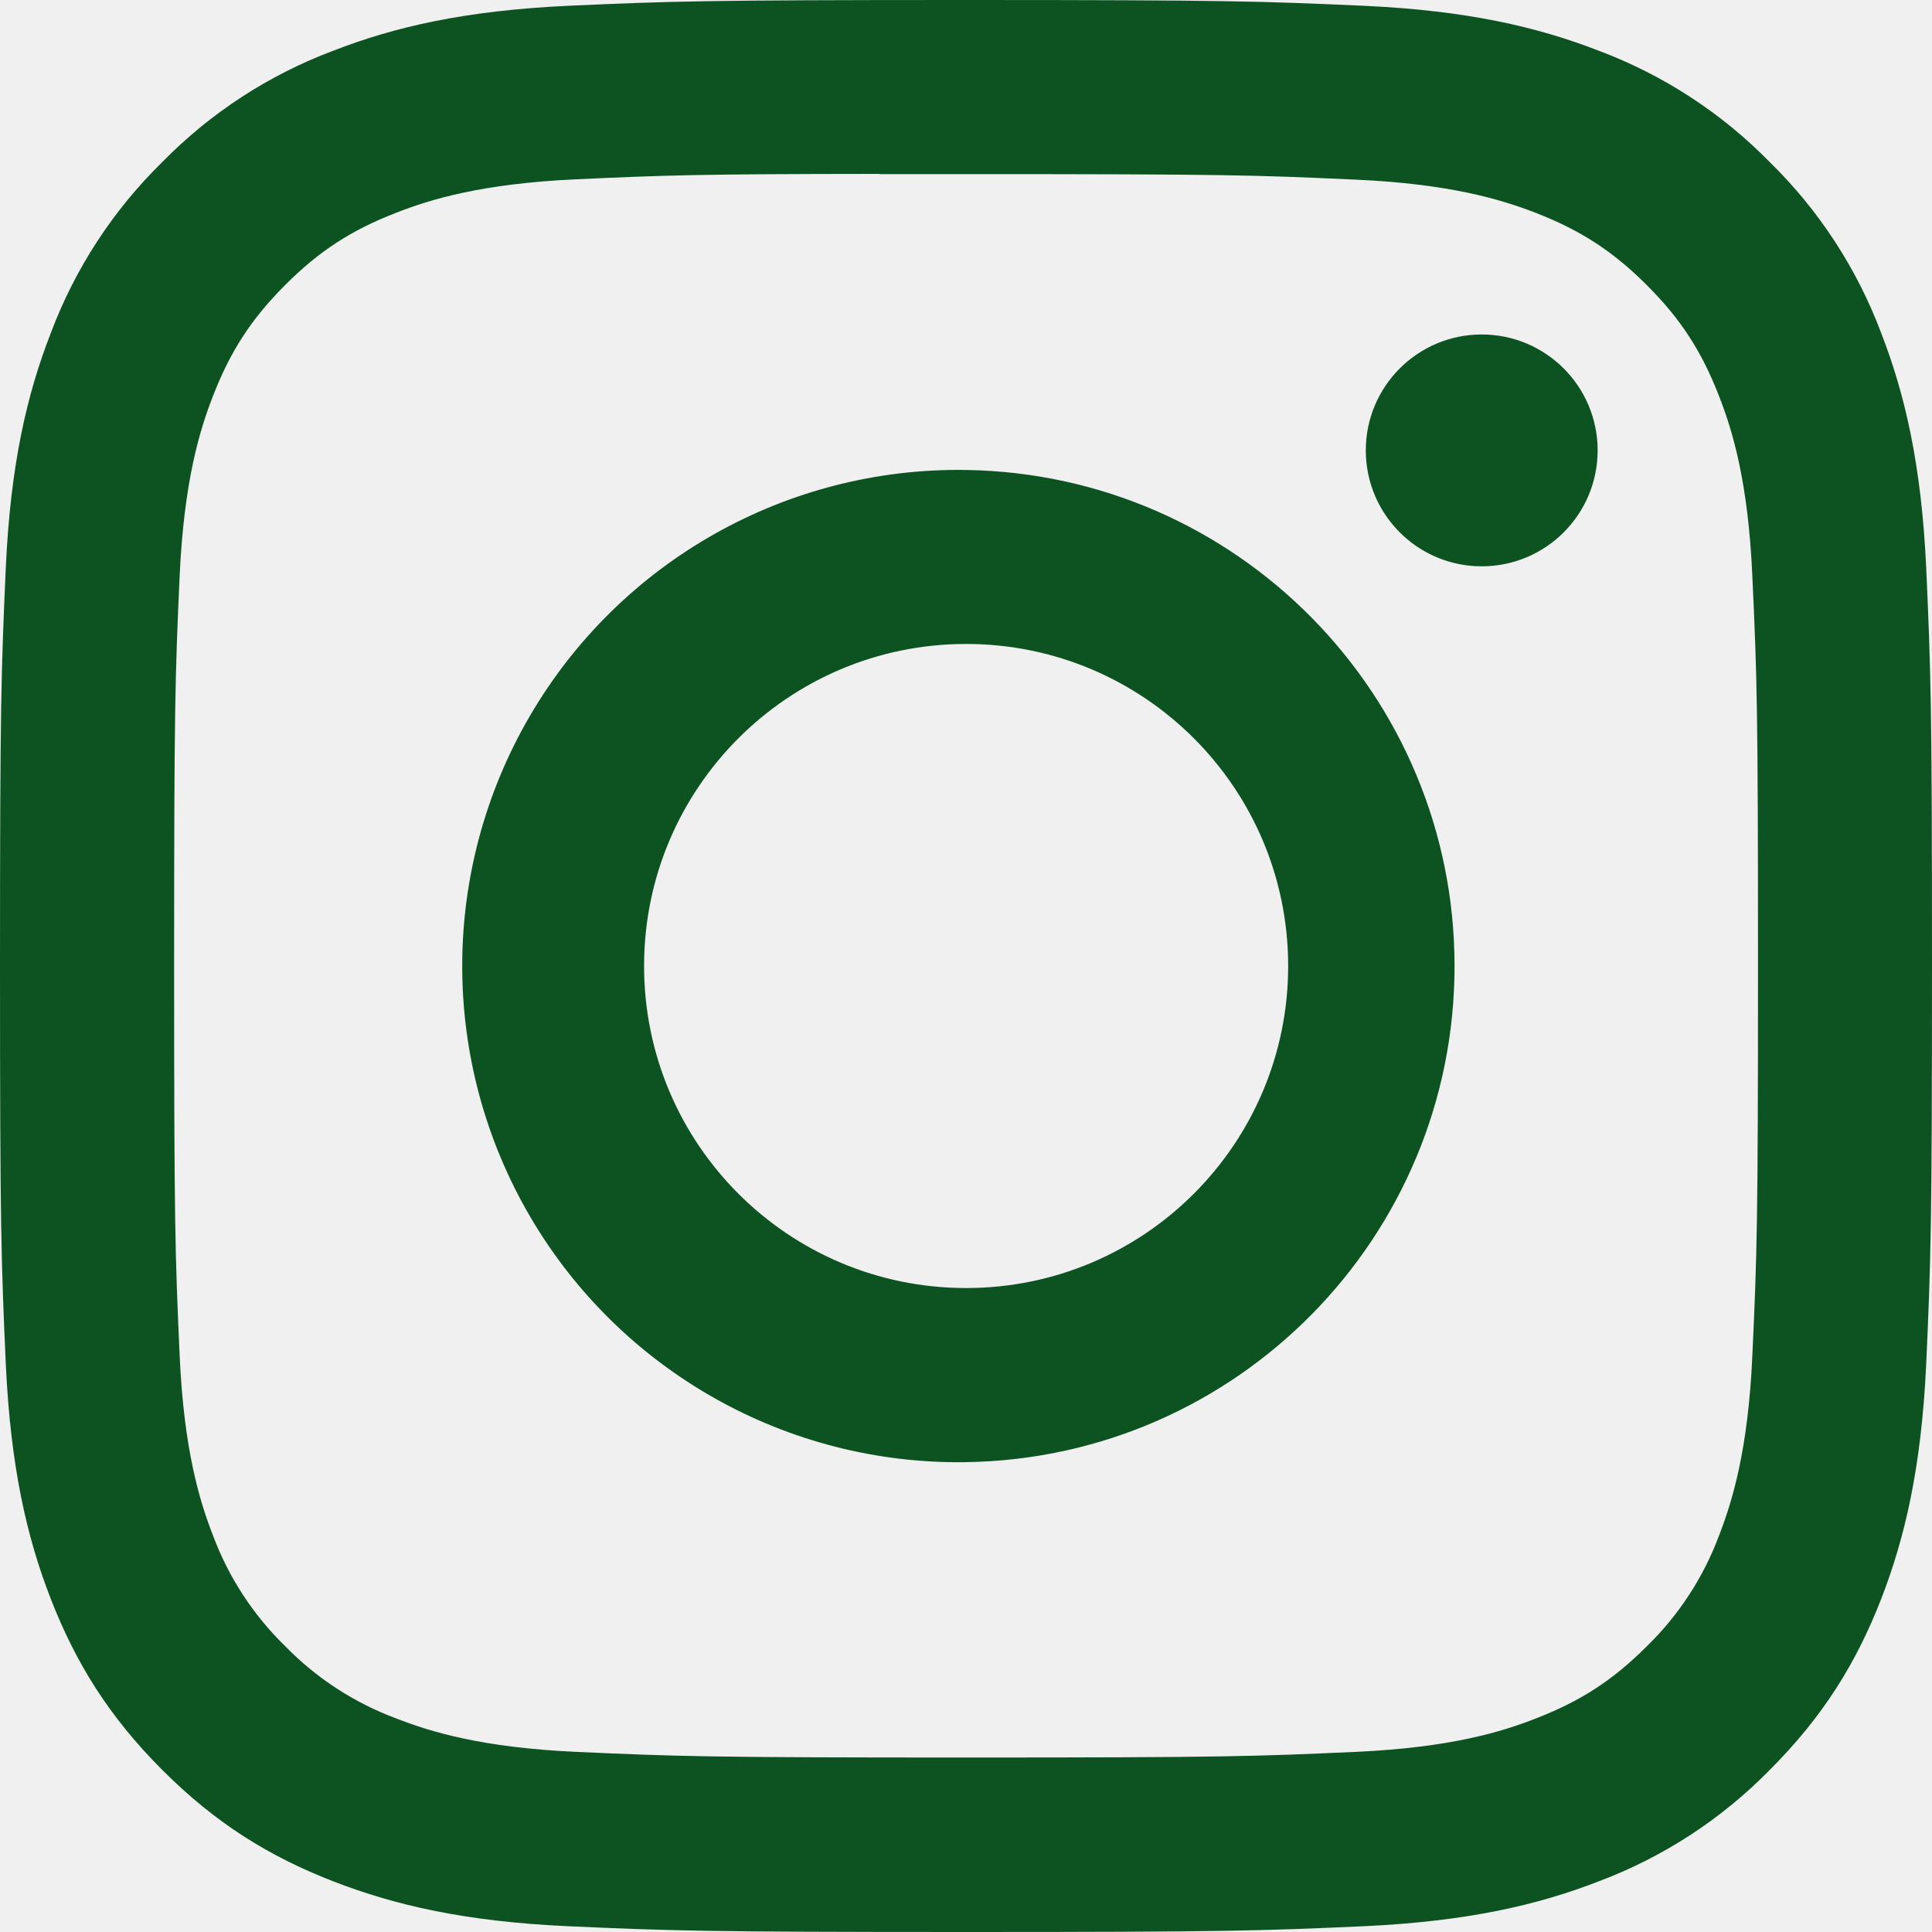
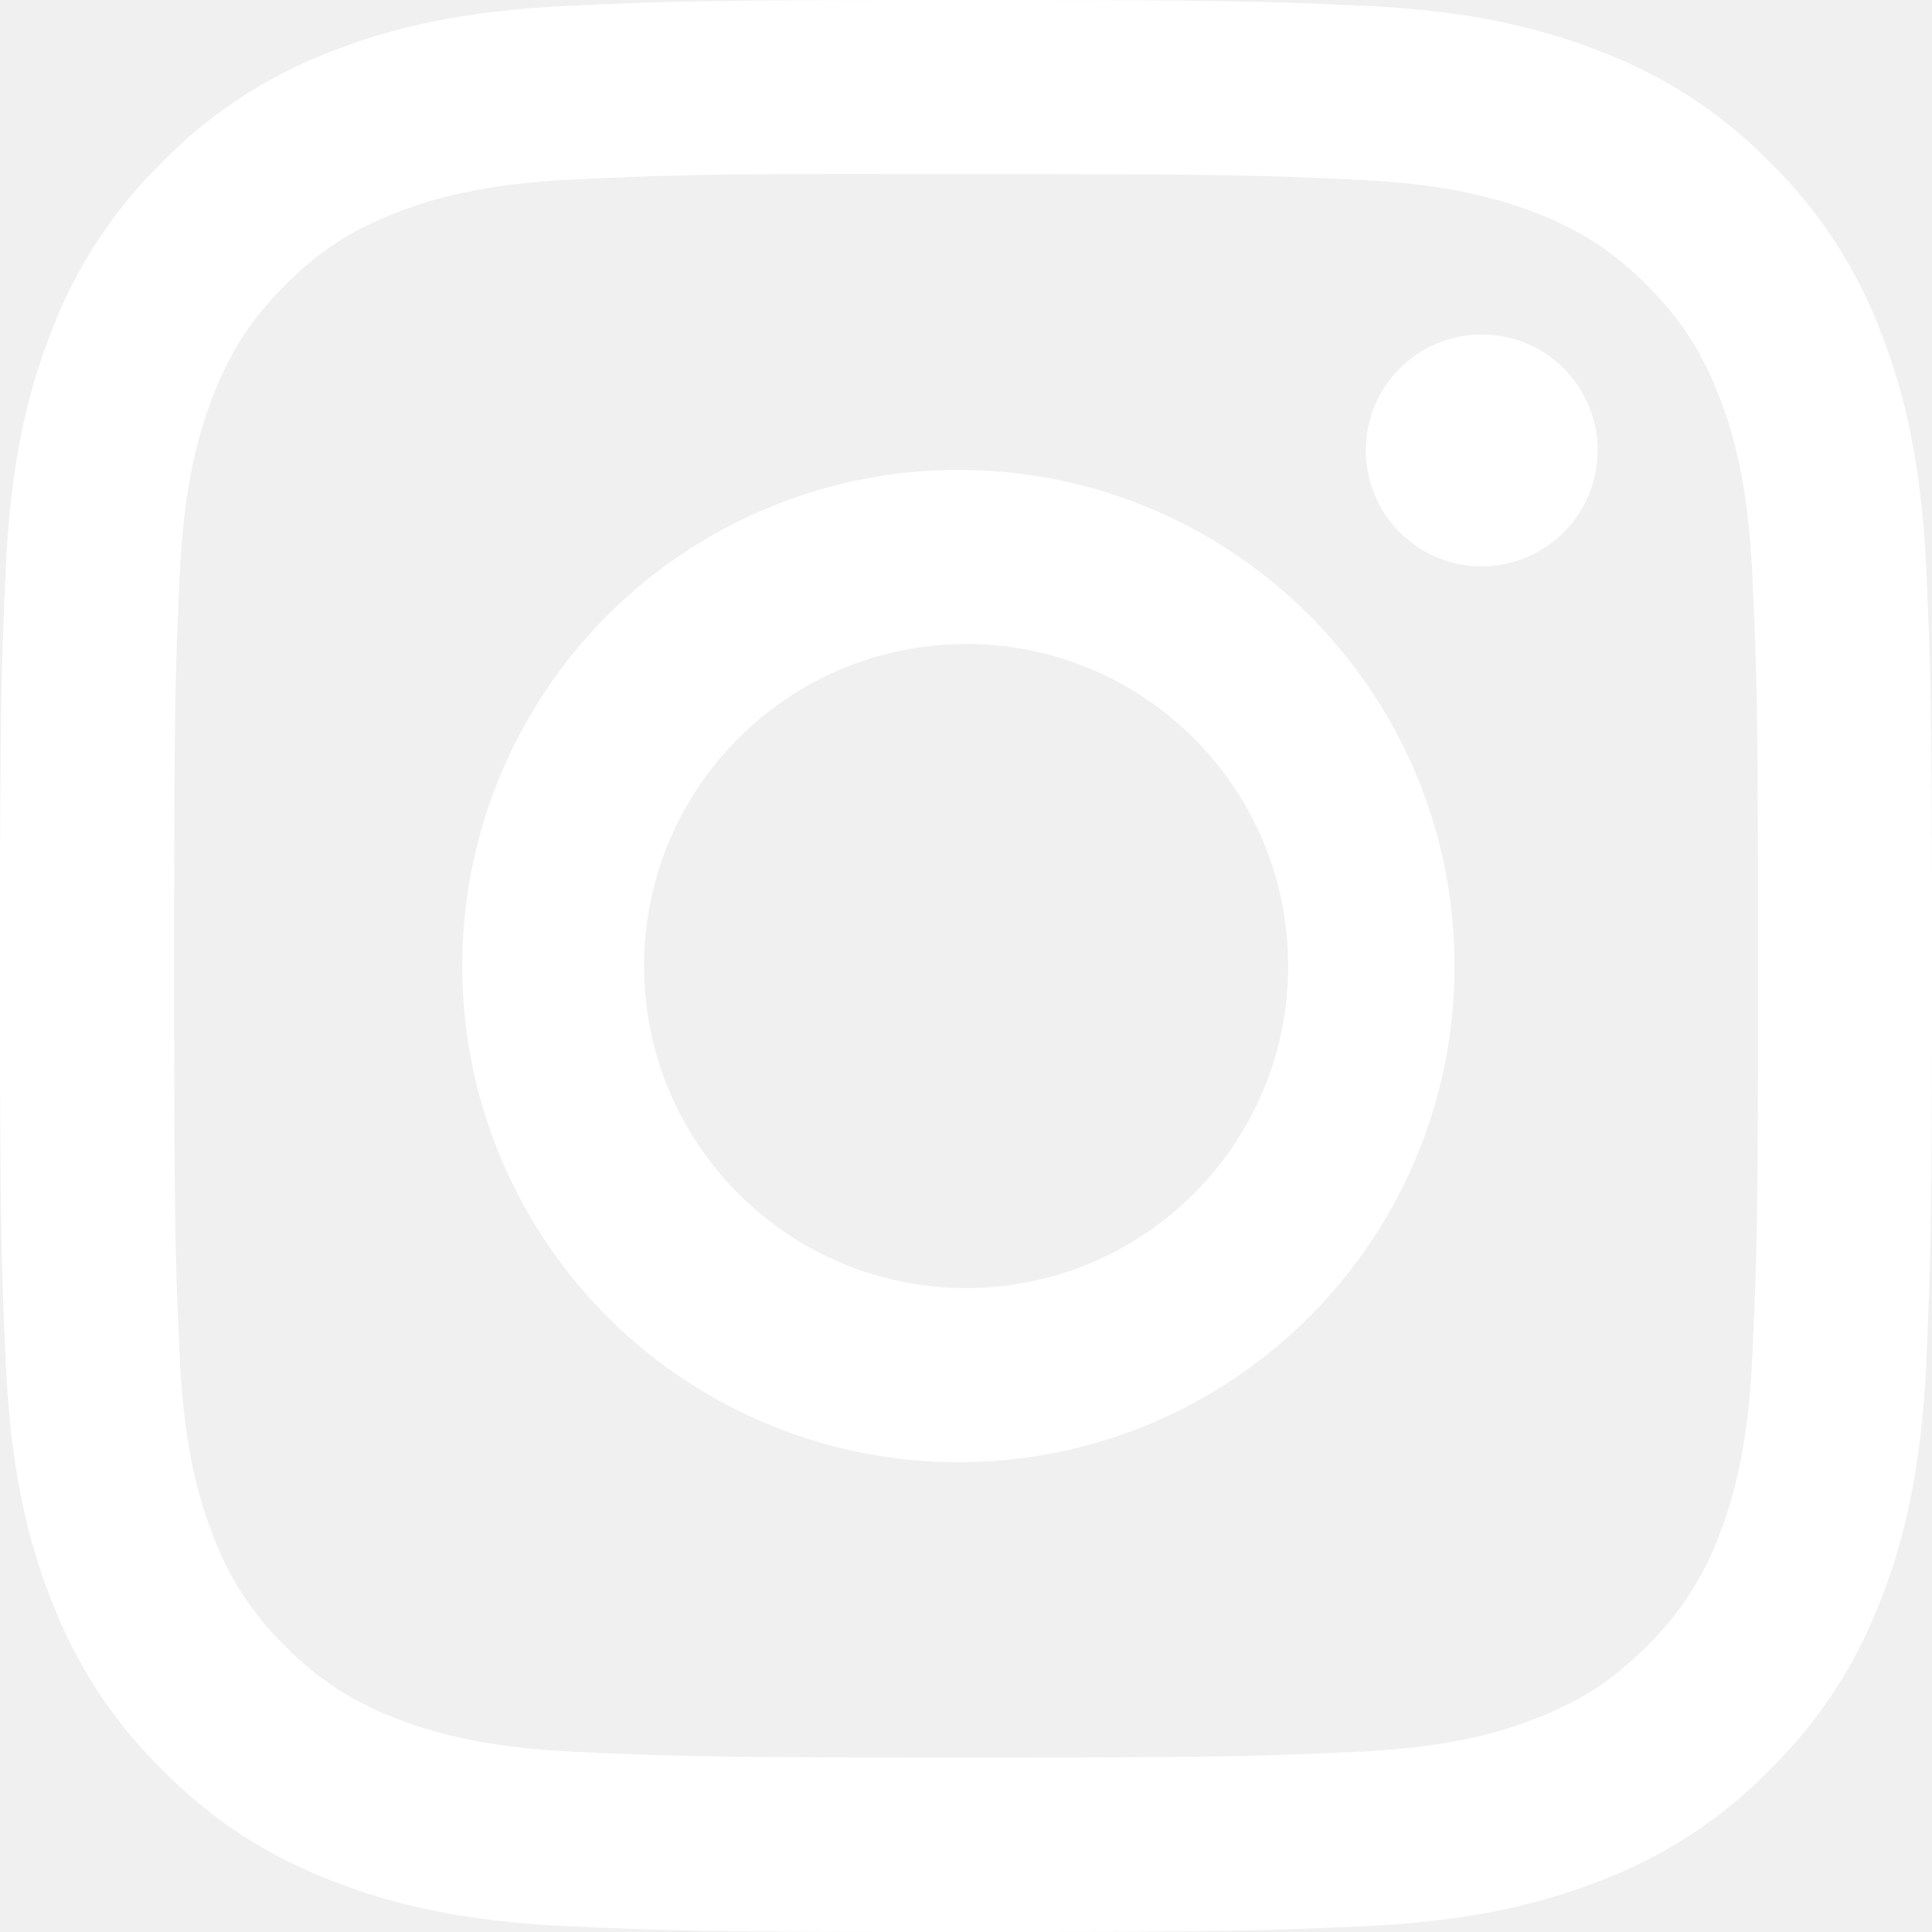
<svg xmlns="http://www.w3.org/2000/svg" width="16" height="16" fill="currentColor" class="bi bi-instagram" viewBox="0 0 16 16">
-   <path d="M8 0C5.829 0 5.556.01 4.703.048 3.85.088 3.269.222 2.76.42a3.9 3.9 0 0 0-1.417.923A3.9 3.9 0 0 0 .42 2.76C.222 3.268.087 3.85.048 4.7.01 5.555 0 5.827 0 8.001c0 2.172.01 2.444.048 3.297.04.852.174 1.433.372 1.942.205.526.478.972.923 1.417.444.445.89.719 1.416.923.51.198 1.09.333 1.942.372C5.555 15.99 5.827 16 8 16s2.444-.01 3.298-.048c.851-.04 1.434-.174 1.943-.372a3.9 3.9 0 0 0 1.416-.923c.445-.445.718-.891.923-1.417.197-.509.332-1.09.372-1.942C15.99 10.445 16 10.173 16 8s-.01-2.445-.048-3.299c-.04-.851-.175-1.433-.372-1.941a3.9 3.9 0 0 0-.923-1.417A3.9 3.9 0 0 0 13.24.42c-.51-.198-1.092-.333-1.943-.372C10.443.01 10.172 0 7.998 0zm-.717 1.442h.718c2.136 0 2.389.007 3.232.046.78.035 1.204.166 1.486.275.373.145.64.319.92.599s.453.546.598.92c.11.281.24.705.275 1.485.039.843.047 1.096.047 3.231s-.008 2.389-.047 3.232c-.035.78-.166 1.203-.275 1.485a2.5 2.5 0 0 1-.599.919c-.28.28-.546.453-.92.598-.28.11-.704.24-1.485.276-.843.038-1.096.047-3.232.047s-2.39-.009-3.233-.047c-.78-.036-1.203-.166-1.485-.276a2.5 2.5 0 0 1-.92-.598 2.5 2.5 0 0 1-.6-.92c-.109-.281-.24-.705-.275-1.485-.038-.843-.046-1.096-.046-3.233s.008-2.388.046-3.231c.036-.78.166-1.204.276-1.486.145-.373.319-.64.599-.92s.546-.453.92-.598c.282-.11.705-.24 1.485-.276.738-.034 1.024-.044 2.515-.045zm4.988 1.328a.96.96 0 1 0 0 1.92.96.96 0 0 0 0-1.92m-4.27 1.122a4.109 4.109 0 1 0 0 8.217 4.109 4.109 0 0 0 0-8.217m0 1.441a2.667 2.667 0 1 1 0 5.334 2.667 2.667 0 0 1 0-5.334" fill="#034d18f4" />
+   <path d="M8 0C5.829 0 5.556.01 4.703.048 3.85.088 3.269.222 2.76.42a3.9 3.9 0 0 0-1.417.923A3.9 3.9 0 0 0 .42 2.76C.222 3.268.087 3.85.048 4.7.01 5.555 0 5.827 0 8.001c0 2.172.01 2.444.048 3.297.04.852.174 1.433.372 1.942.205.526.478.972.923 1.417.444.445.89.719 1.416.923.51.198 1.09.333 1.942.372C5.555 15.99 5.827 16 8 16s2.444-.01 3.298-.048c.851-.04 1.434-.174 1.943-.372a3.9 3.9 0 0 0 1.416-.923c.445-.445.718-.891.923-1.417.197-.509.332-1.09.372-1.942C15.99 10.445 16 10.173 16 8s-.01-2.445-.048-3.299c-.04-.851-.175-1.433-.372-1.941a3.9 3.9 0 0 0-.923-1.417A3.9 3.9 0 0 0 13.24.42c-.51-.198-1.092-.333-1.943-.372C10.443.01 10.172 0 7.998 0zm-.717 1.442h.718c2.136 0 2.389.007 3.232.046.78.035 1.204.166 1.486.275.373.145.64.319.92.599s.453.546.598.92c.11.281.24.705.275 1.485.039.843.047 1.096.047 3.231s-.008 2.389-.047 3.232c-.035.78-.166 1.203-.275 1.485a2.5 2.5 0 0 1-.599.919c-.28.28-.546.453-.92.598-.28.11-.704.24-1.485.276-.843.038-1.096.047-3.232.047s-2.39-.009-3.233-.047c-.78-.036-1.203-.166-1.485-.276a2.5 2.5 0 0 1-.92-.598 2.5 2.5 0 0 1-.6-.92c-.109-.281-.24-.705-.275-1.485-.038-.843-.046-1.096-.046-3.233s.008-2.388.046-3.231c.036-.78.166-1.204.276-1.486.145-.373.319-.64.599-.92s.546-.453.92-.598c.282-.11.705-.24 1.485-.276.738-.034 1.024-.044 2.515-.045zm4.988 1.328a.96.96 0 1 0 0 1.92.96.96 0 0 0 0-1.92m-4.27 1.122a4.109 4.109 0 1 0 0 8.217 4.109 4.109 0 0 0 0-8.217m0 1.441a2.667 2.667 0 1 1 0 5.334 2.667 2.667 0 0 1 0-5.334" fill="white" />
</svg>
